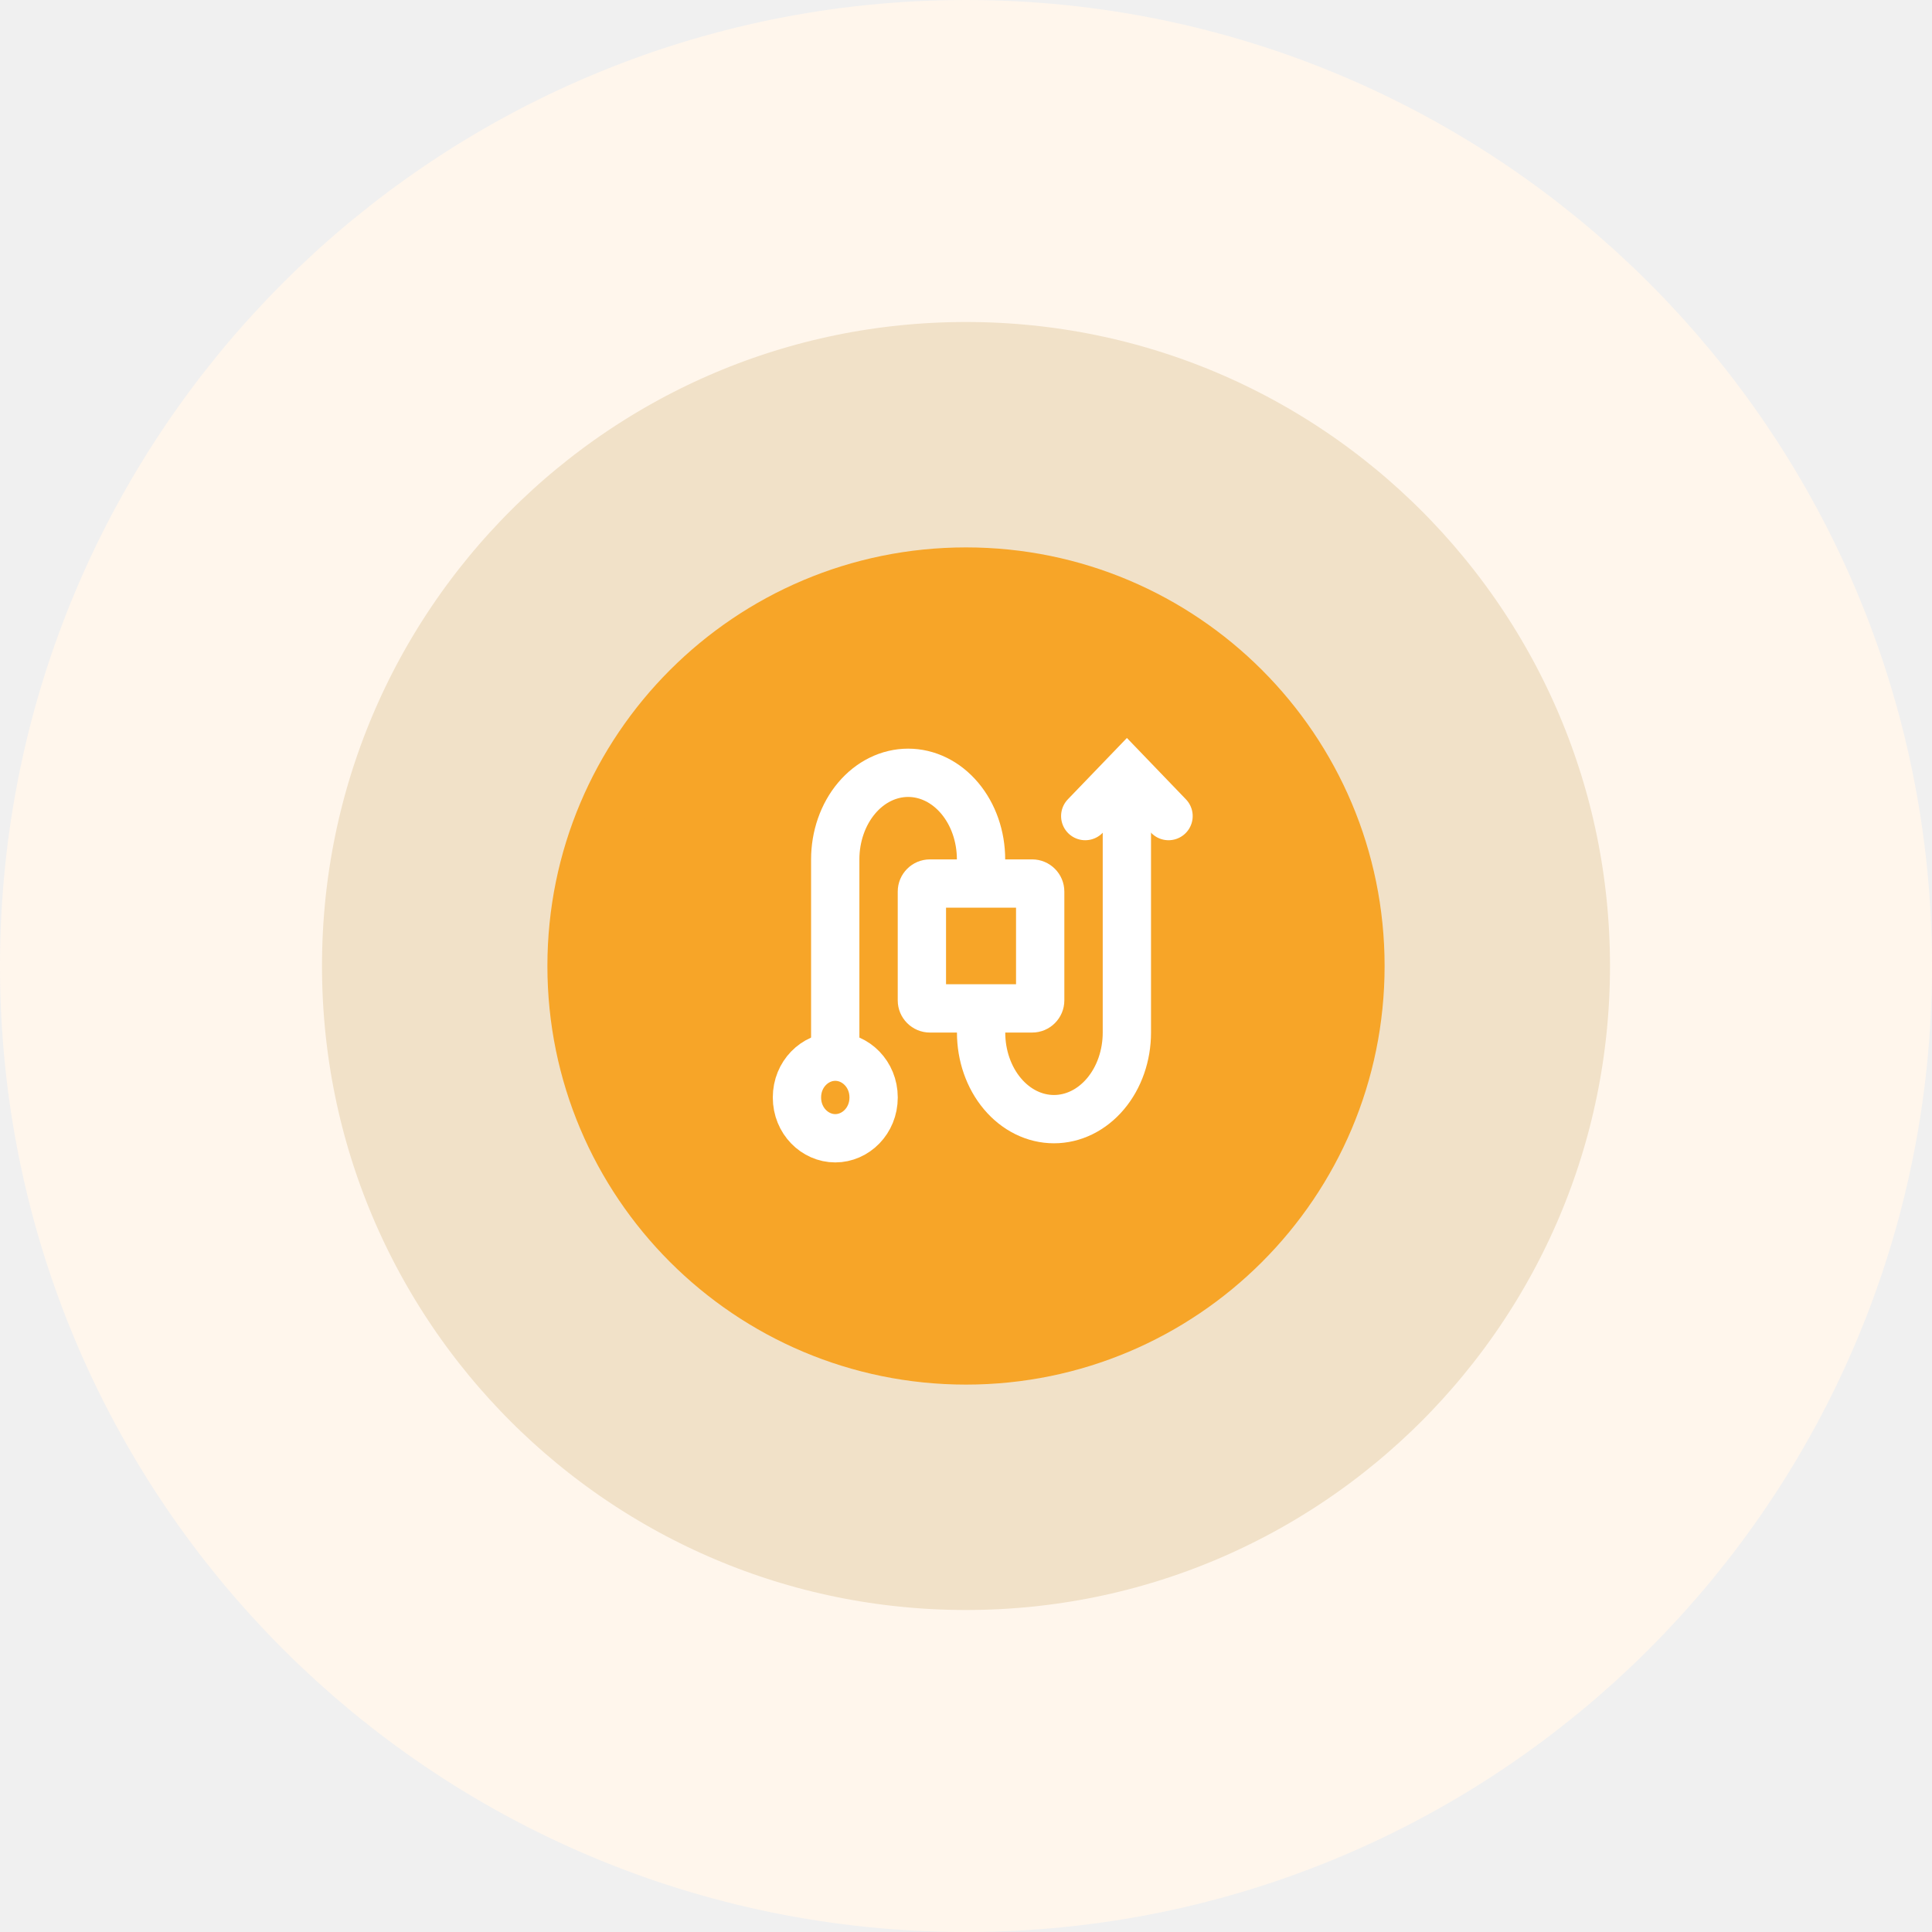
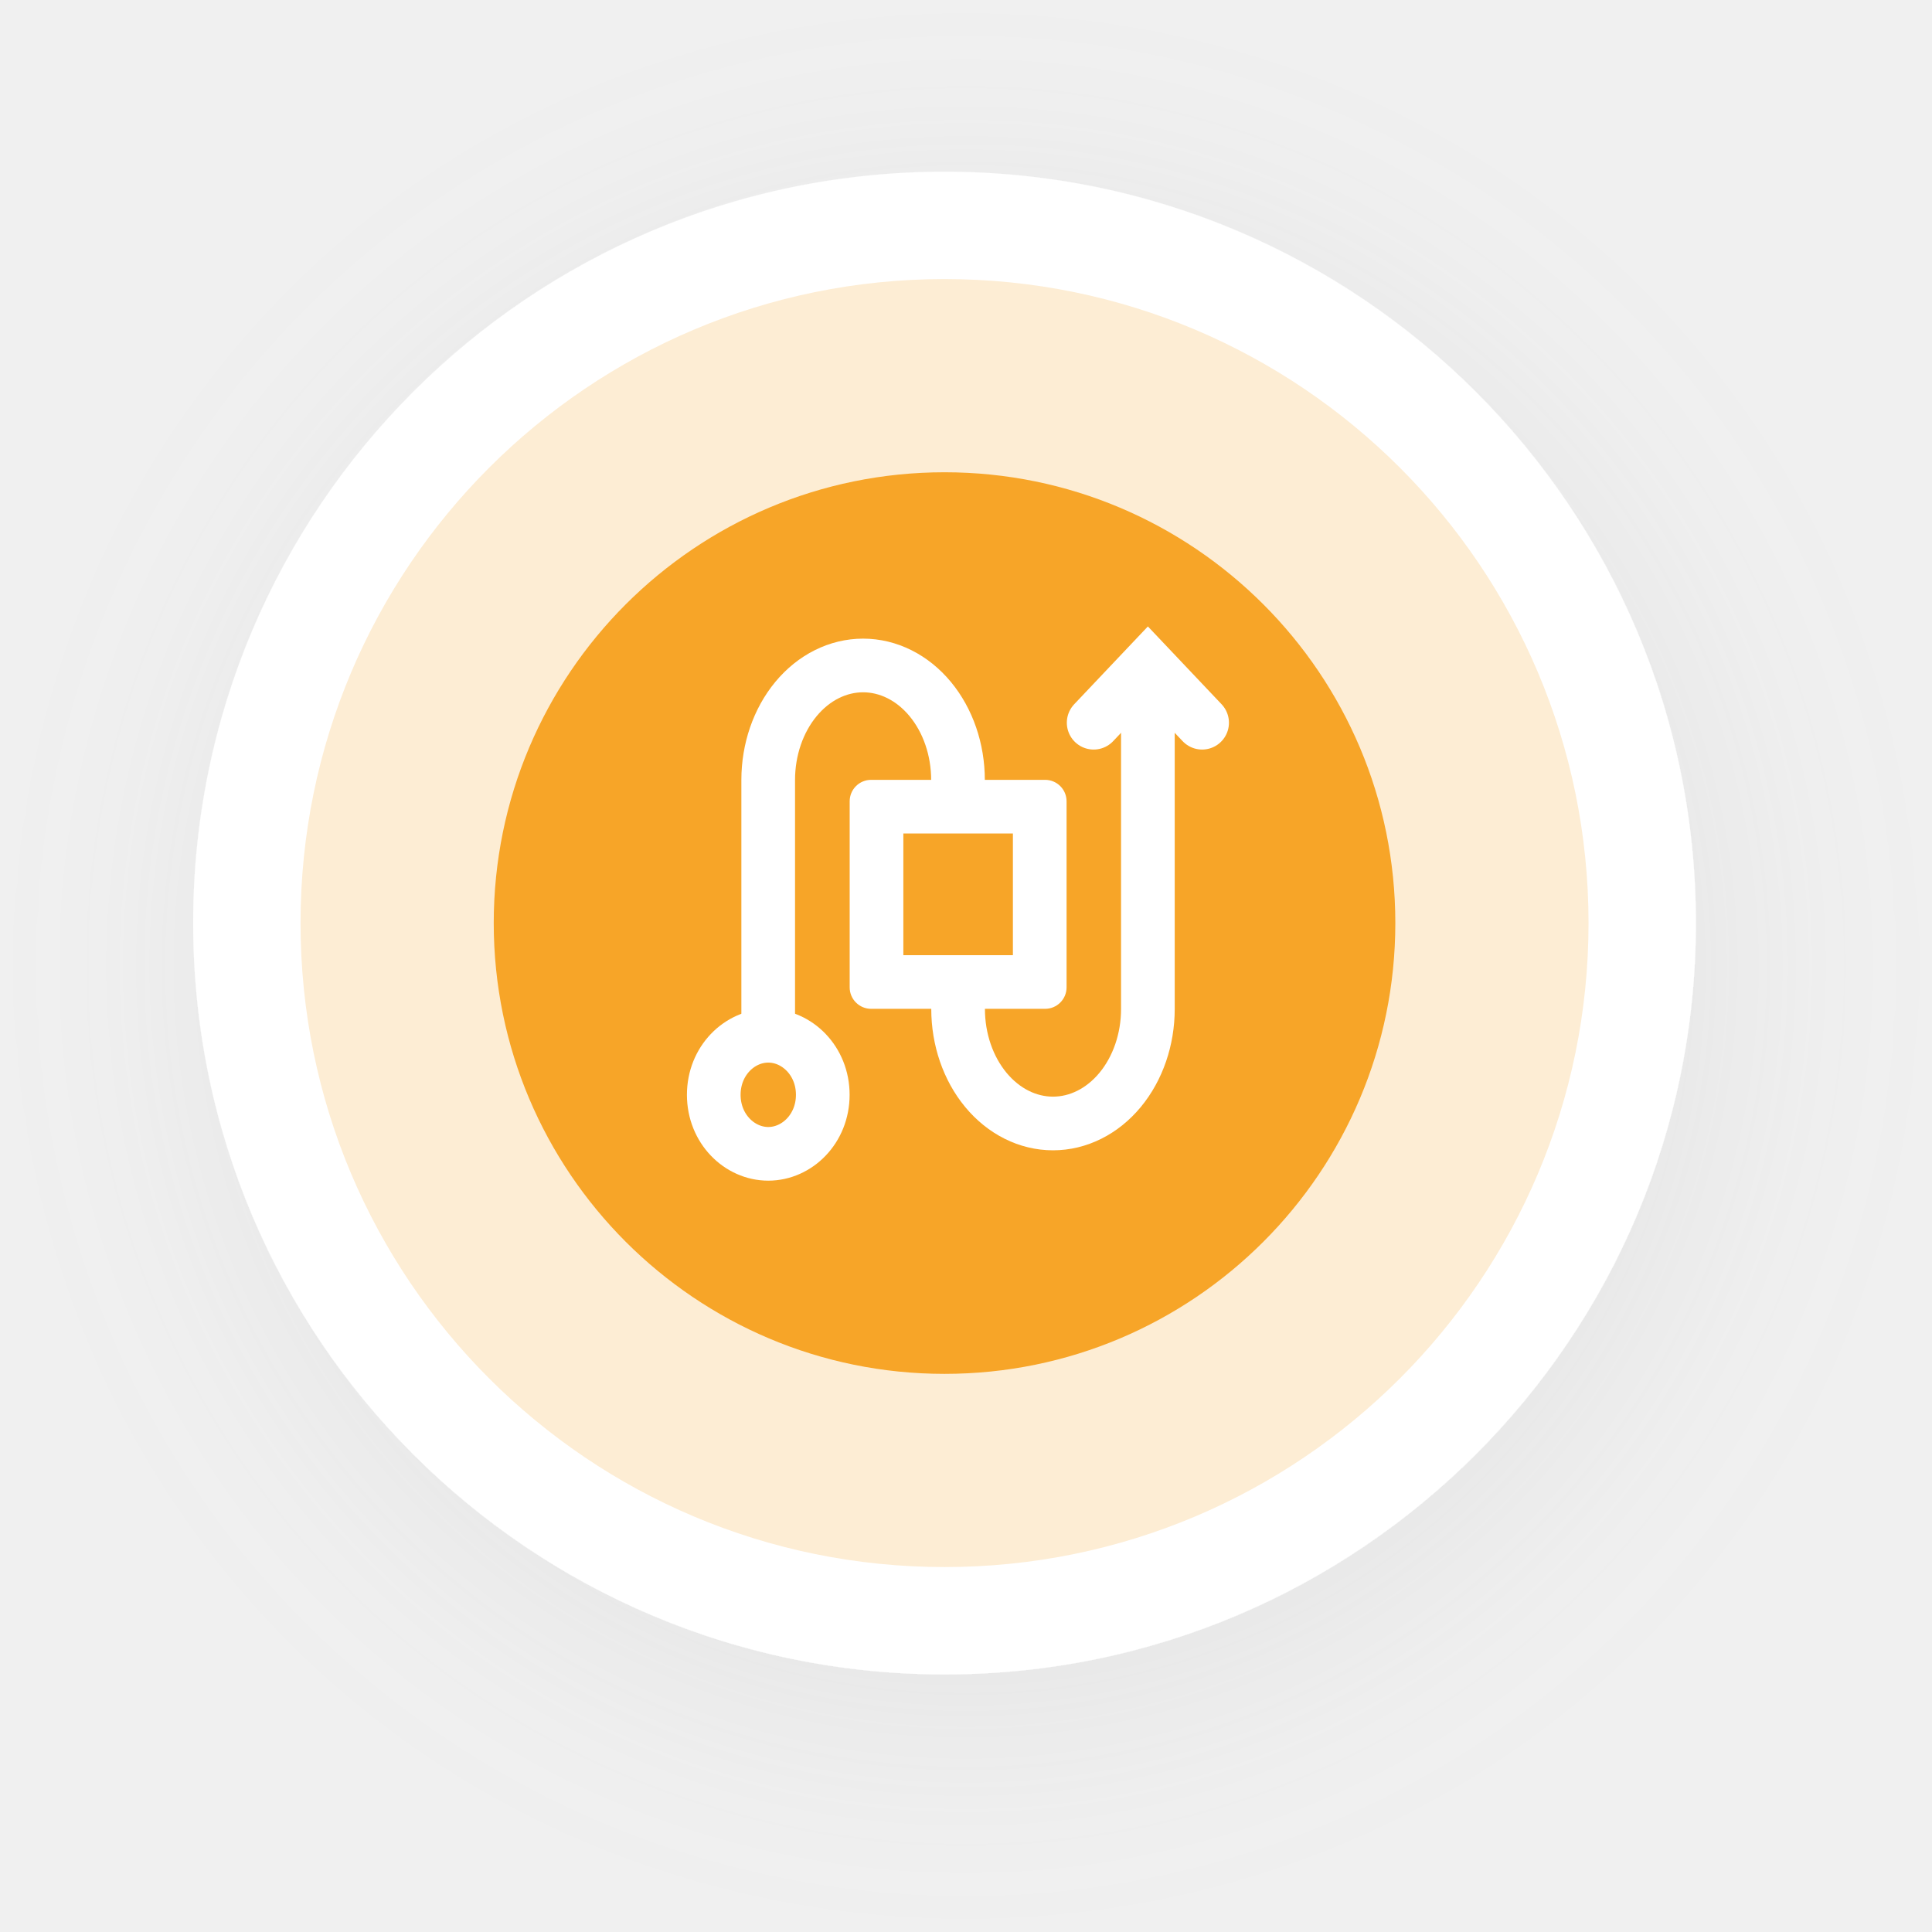
- <svg xmlns="http://www.w3.org/2000/svg" width="60" height="60" viewBox="0 0 60 60" fill="none">
-   <circle cx="30" cy="30" r="25" fill="#F7A528" fill-opacity="0.2" stroke="#FFF6EC" stroke-width="10" />
-   <circle cx="30" cy="30" r="12" fill="#F7A528" stroke="#F7A528" stroke-width="2" stroke-linecap="round" stroke-linejoin="round" />
-   <path d="M33.703 25.344L34.997 24L36.29 25.344" stroke="white" stroke-width="1.5" stroke-linecap="round" />
-   <path d="M27.131 34.083C27.131 34.81 26.571 35.35 25.94 35.35C25.31 35.35 24.75 34.81 24.75 34.083C24.75 33.356 25.31 32.816 25.94 32.816C26.571 32.816 27.131 33.356 27.131 34.083Z" stroke="white" stroke-width="1.5" />
-   <mask id="path-5-inside-1_320_6067" fill="white">
-     <rect x="27.88" y="26.689" width="5.174" height="5.378" rx="1" />
+ <svg xmlns="http://www.w3.org/2000/svg" width="90" height="90" viewBox="0 0 90 90" fill="none">
+   <g filter="url(#filter0_d_563_7382)">
+     <circle cx="44" cy="43" r="35" fill="white" />
+   </g>
+   <ellipse cx="44" cy="43" rx="30" ry="30" fill="#FDEDD4" />
+   <path d="M44 64C55.598 64 65 54.598 65 43C65 31.402 55.598 22 44 22C32.402 22 23 31.402 23 43C23 54.598 32.402 64 44 64Z" fill="#F7A528" />
+   <path d="M50.947 33.667L53.473 31L55.999 33.667" stroke="white" stroke-width="2.5" stroke-linecap="round" />
+   <path d="M38.328 51C38.328 52.584 37.128 53.75 35.789 53.75C34.45 53.75 33.25 52.584 33.25 51C33.25 49.416 34.45 48.25 35.789 48.25C37.128 48.25 38.328 49.416 38.328 51Z" stroke="white" stroke-width="2.5" />
+   <mask id="path-6-inside-1_563_7382" fill="white">
+     <rect x="39.581" y="36.328" width="10.104" height="10.667" rx="1" />
  </mask>
-   <rect x="27.88" y="26.689" width="5.174" height="5.378" rx="1" stroke="white" stroke-width="3" mask="url(#path-5-inside-1_320_6067)" />
-   <path d="M25.939 32.739L25.939 26.689C25.939 25.976 26.178 25.292 26.602 24.788C27.027 24.283 27.603 24 28.203 24C28.804 24 29.379 24.283 29.804 24.788C30.229 25.292 30.467 25.976 30.467 26.689V26.988" stroke="white" stroke-width="1.5" />
-   <path d="M34.996 24.673L34.996 32.067C34.996 32.78 34.758 33.464 34.333 33.968C33.908 34.473 33.333 34.756 32.732 34.756C32.132 34.756 31.556 34.473 31.132 33.968C30.707 33.464 30.469 32.78 30.469 32.067L30.469 31.768" stroke="white" stroke-width="1.5" />
+   <rect x="39.581" y="36.328" width="10.104" height="10.667" rx="1" stroke="white" stroke-width="5" mask="url(#path-6-inside-1_563_7382)" />
+   <path d="M35.786 48.333L35.786 36.333C35.786 34.919 36.252 33.562 37.081 32.562C37.91 31.562 39.034 31 40.206 31C41.379 31 42.503 31.562 43.332 32.562C44.161 33.562 44.627 34.919 44.627 36.333V36.926" stroke="white" stroke-width="2.5" />
+   <path d="M53.473 32.336L53.473 47.003C53.473 48.417 53.007 49.774 52.178 50.774C51.349 51.774 50.225 52.336 49.053 52.336C47.88 52.336 46.756 51.774 45.927 50.774C45.098 49.774 44.632 48.417 44.632 47.003L44.632 46.41" stroke="white" stroke-width="2.5" />
+   <defs>
+     <filter id="filter0_d_563_7382" x="0" y="0" width="90" height="90" filterUnits="userSpaceOnUse" color-interpolation-filters="sRGB">
+       <feFlood flood-opacity="0" result="BackgroundImageFix" />
+       <feColorMatrix in="SourceAlpha" type="matrix" values="0 0 0 0 0 0 0 0 0 0 0 0 0 0 0 0 0 0 127 0" result="hardAlpha" />
+       <feOffset dx="1" dy="2" />
+       <feGaussianBlur stdDeviation="5" />
+       <feComposite in2="hardAlpha" operator="out" />
+       <feColorMatrix type="matrix" values="0 0 0 0 0.898 0 0 0 0 0.898 0 0 0 0 0.898 0 0 0 1 0" />
+       <feBlend mode="normal" in2="BackgroundImageFix" result="effect1_dropShadow_563_7382" />
+       <feBlend mode="normal" in="SourceGraphic" in2="effect1_dropShadow_563_7382" result="shape" />
+     </filter>
+   </defs>
</svg>
